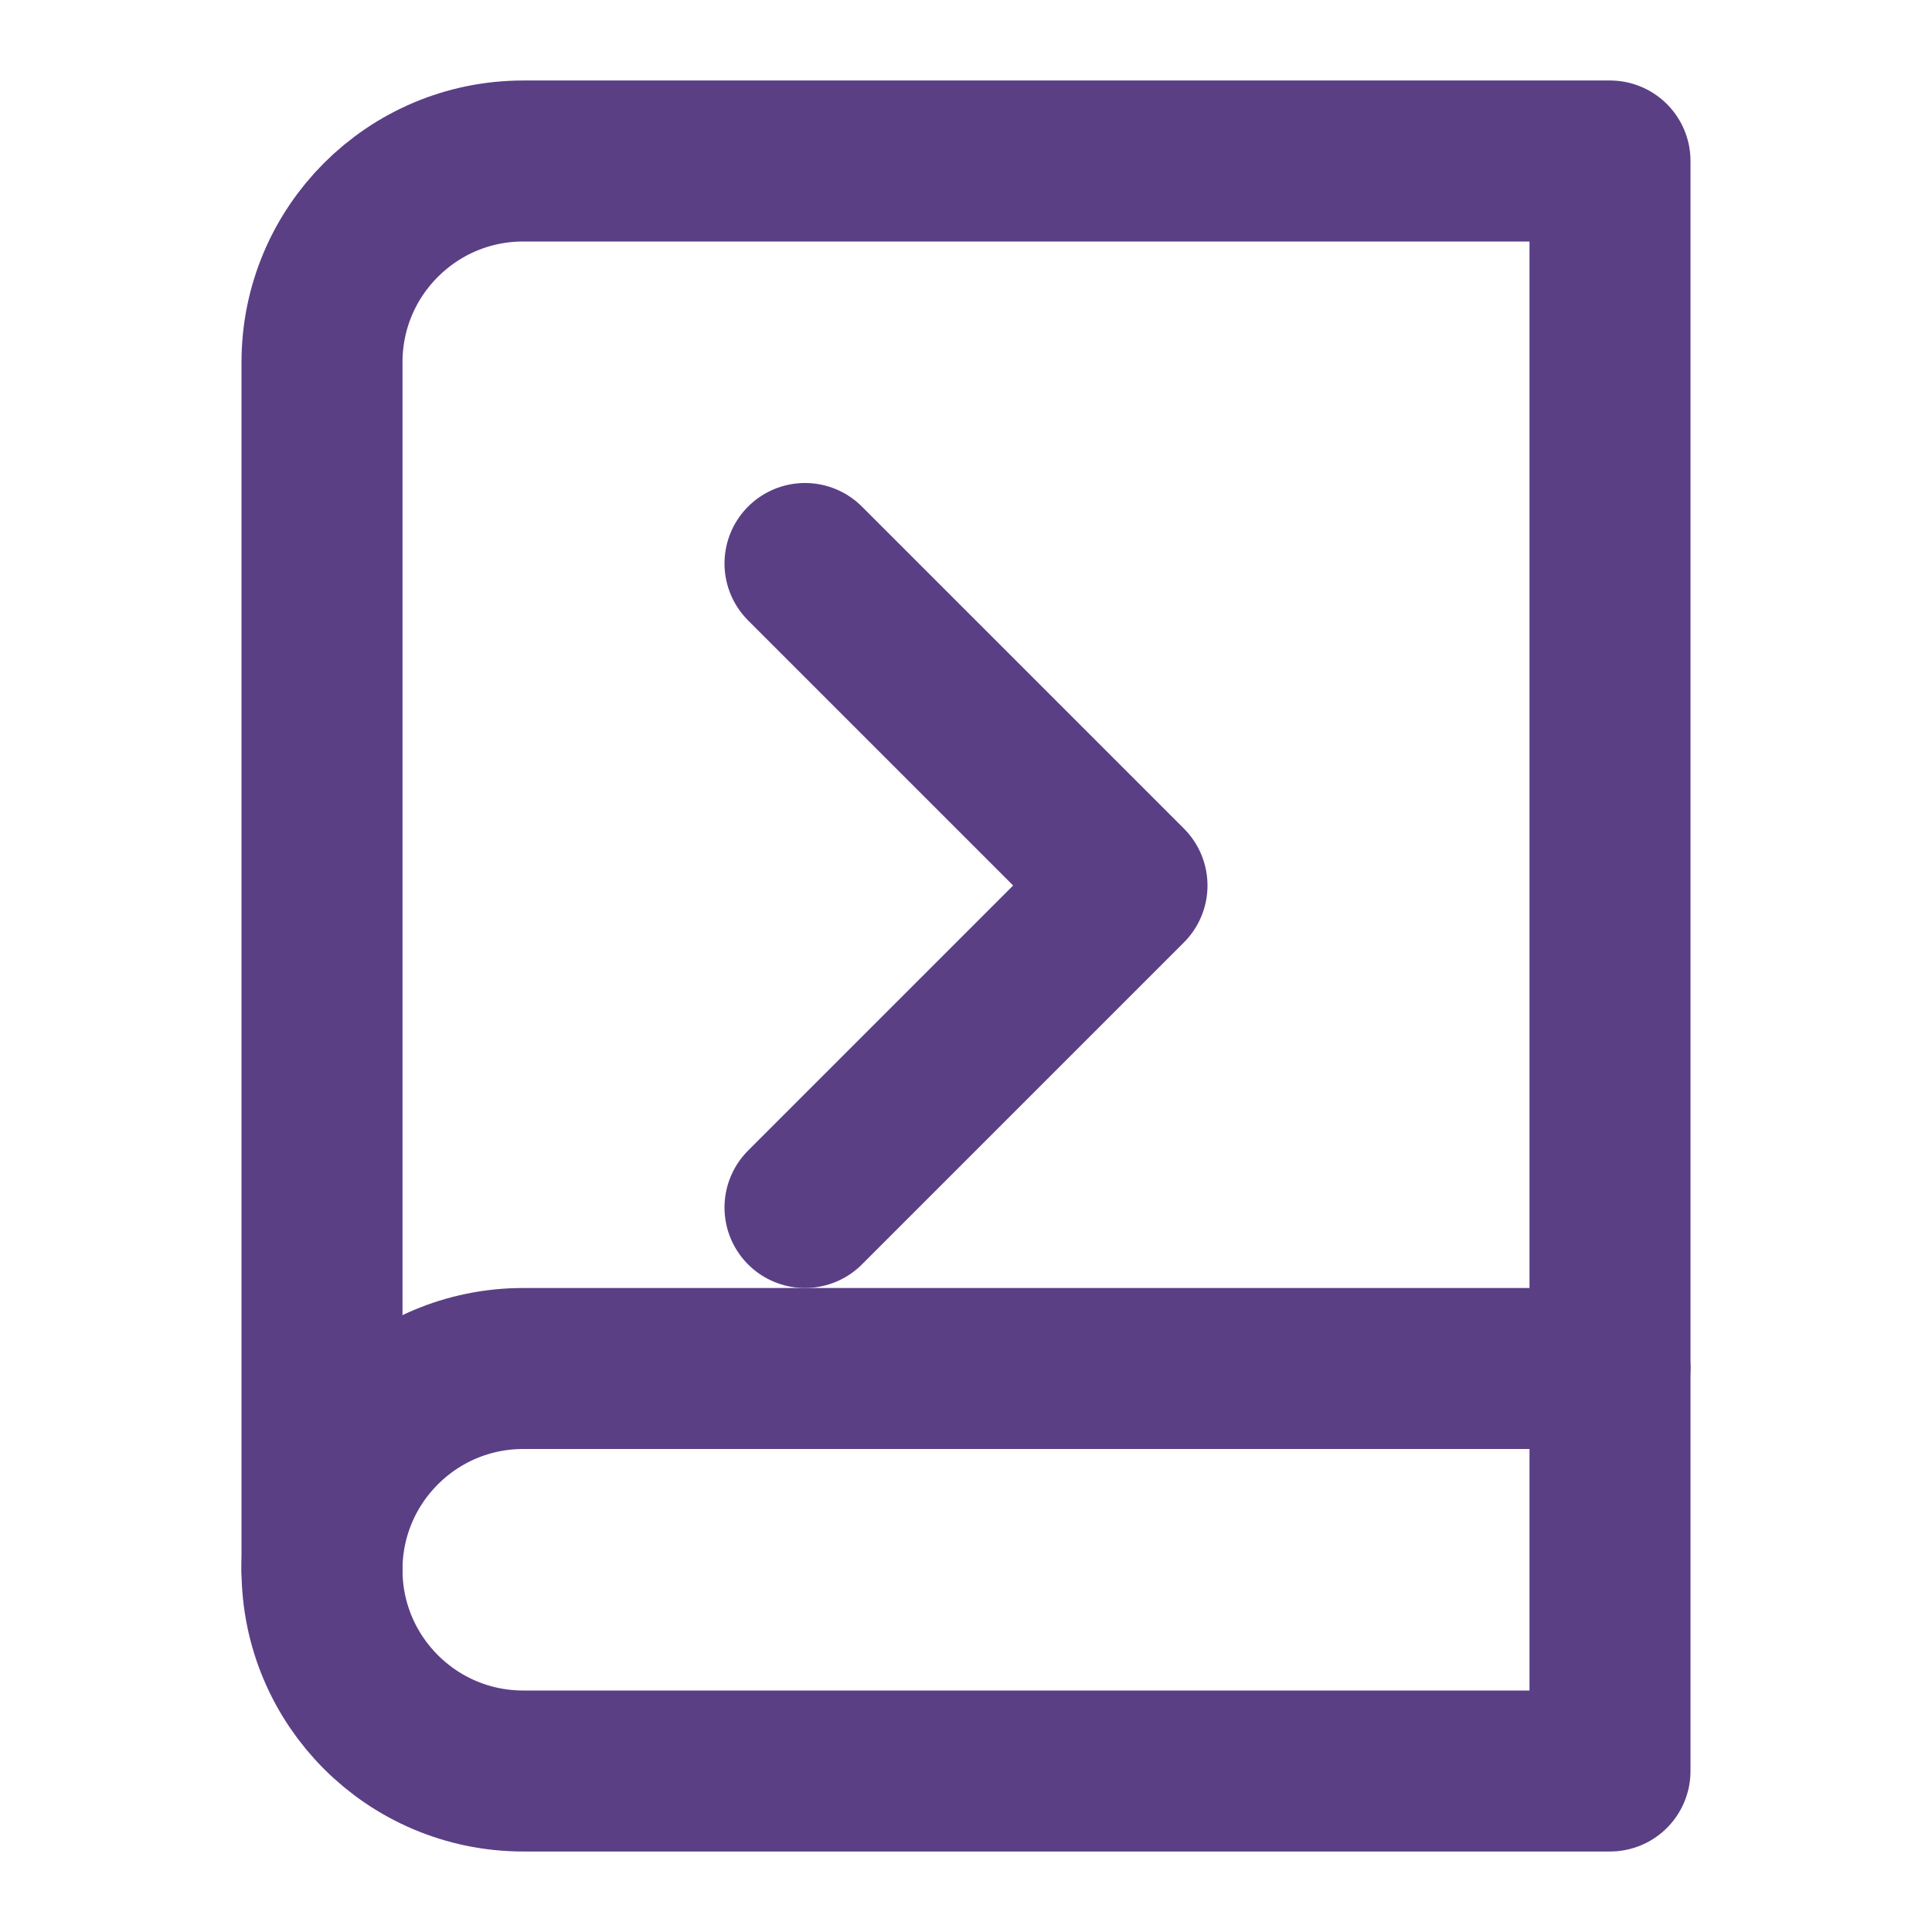
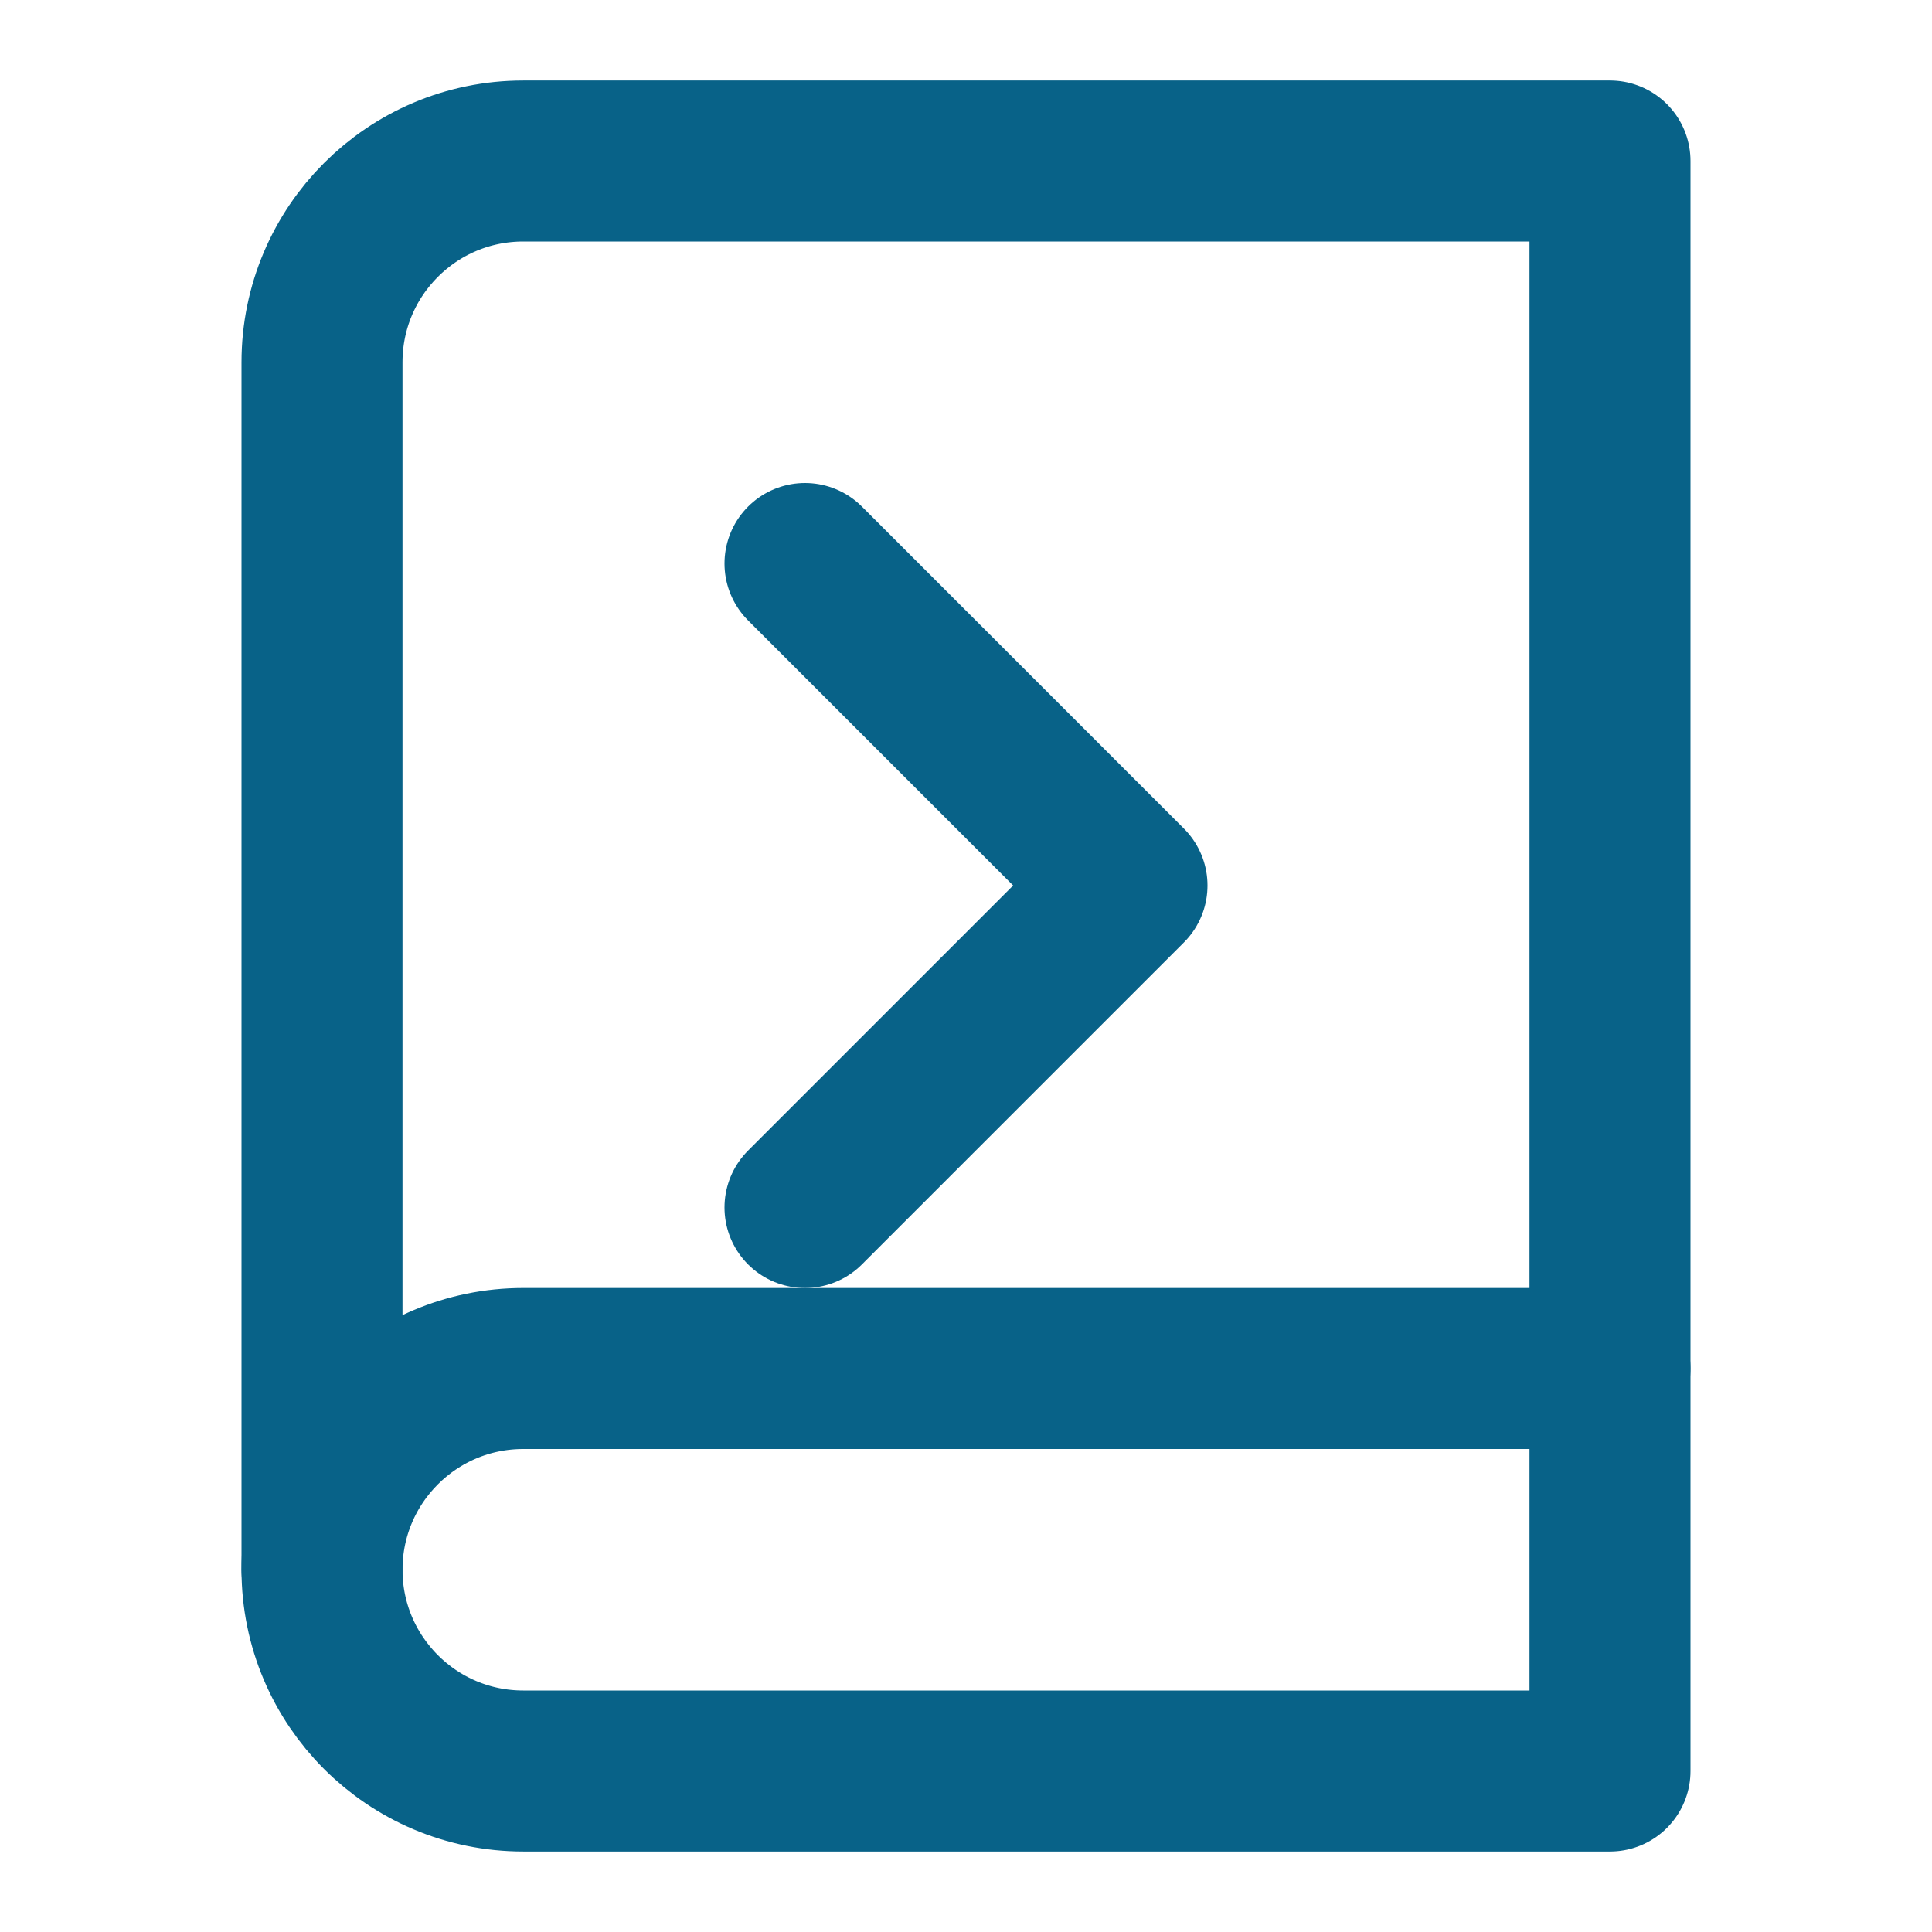
- <svg xmlns="http://www.w3.org/2000/svg" width="32" height="32" viewBox="0 0 24 24" fill="none" stroke="#5B3F85" stroke-width="2" stroke-linecap="round" stroke-linejoin="round">
+ <svg xmlns="http://www.w3.org/2000/svg" width="32" height="32" viewBox="0 0 24 24" fill="none" stroke="#086288" stroke-width="2" stroke-linecap="round" stroke-linejoin="round">
  <path d="M4 19.5A2.5 2.5 0 0 1 6.5 17H20" />
  <path d="M6.5 2H20v20H6.5A2.5 2.5 0 0 1 4 19.5v-15A2.5 2.5 0 0 1 6.5 2z" />
  <polyline points="10 7 14 11 10 15" />
</svg>
